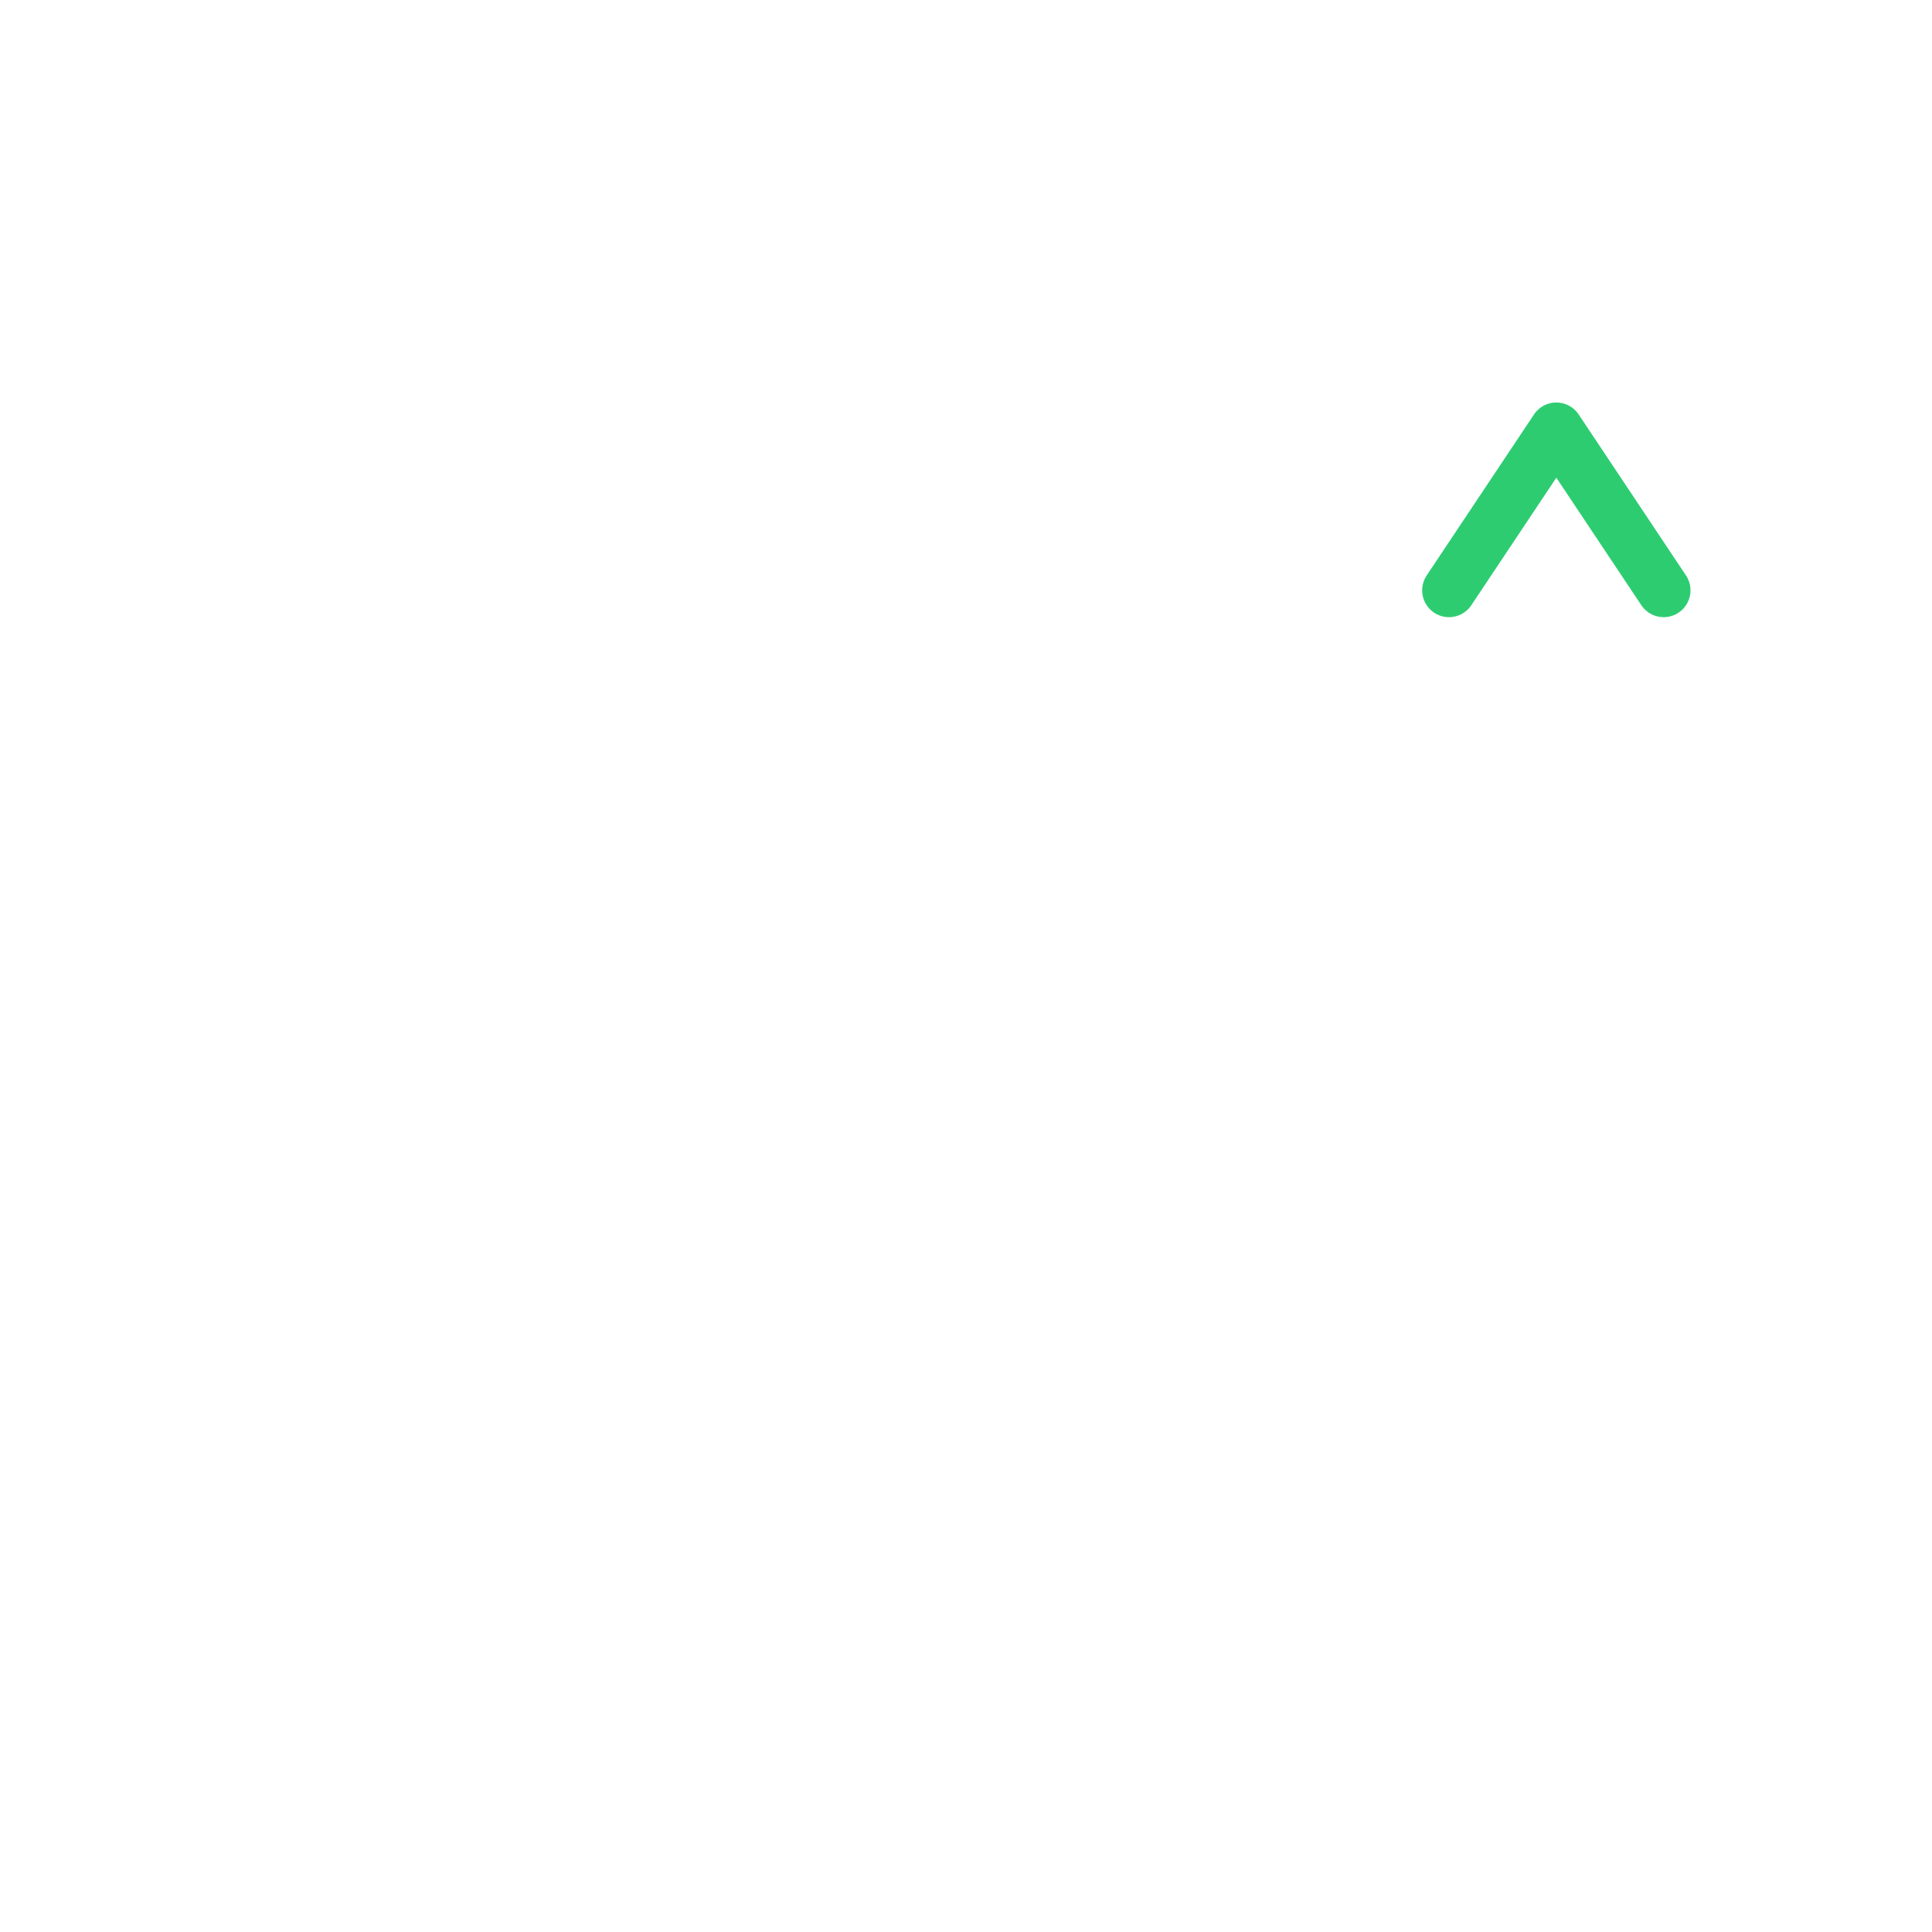
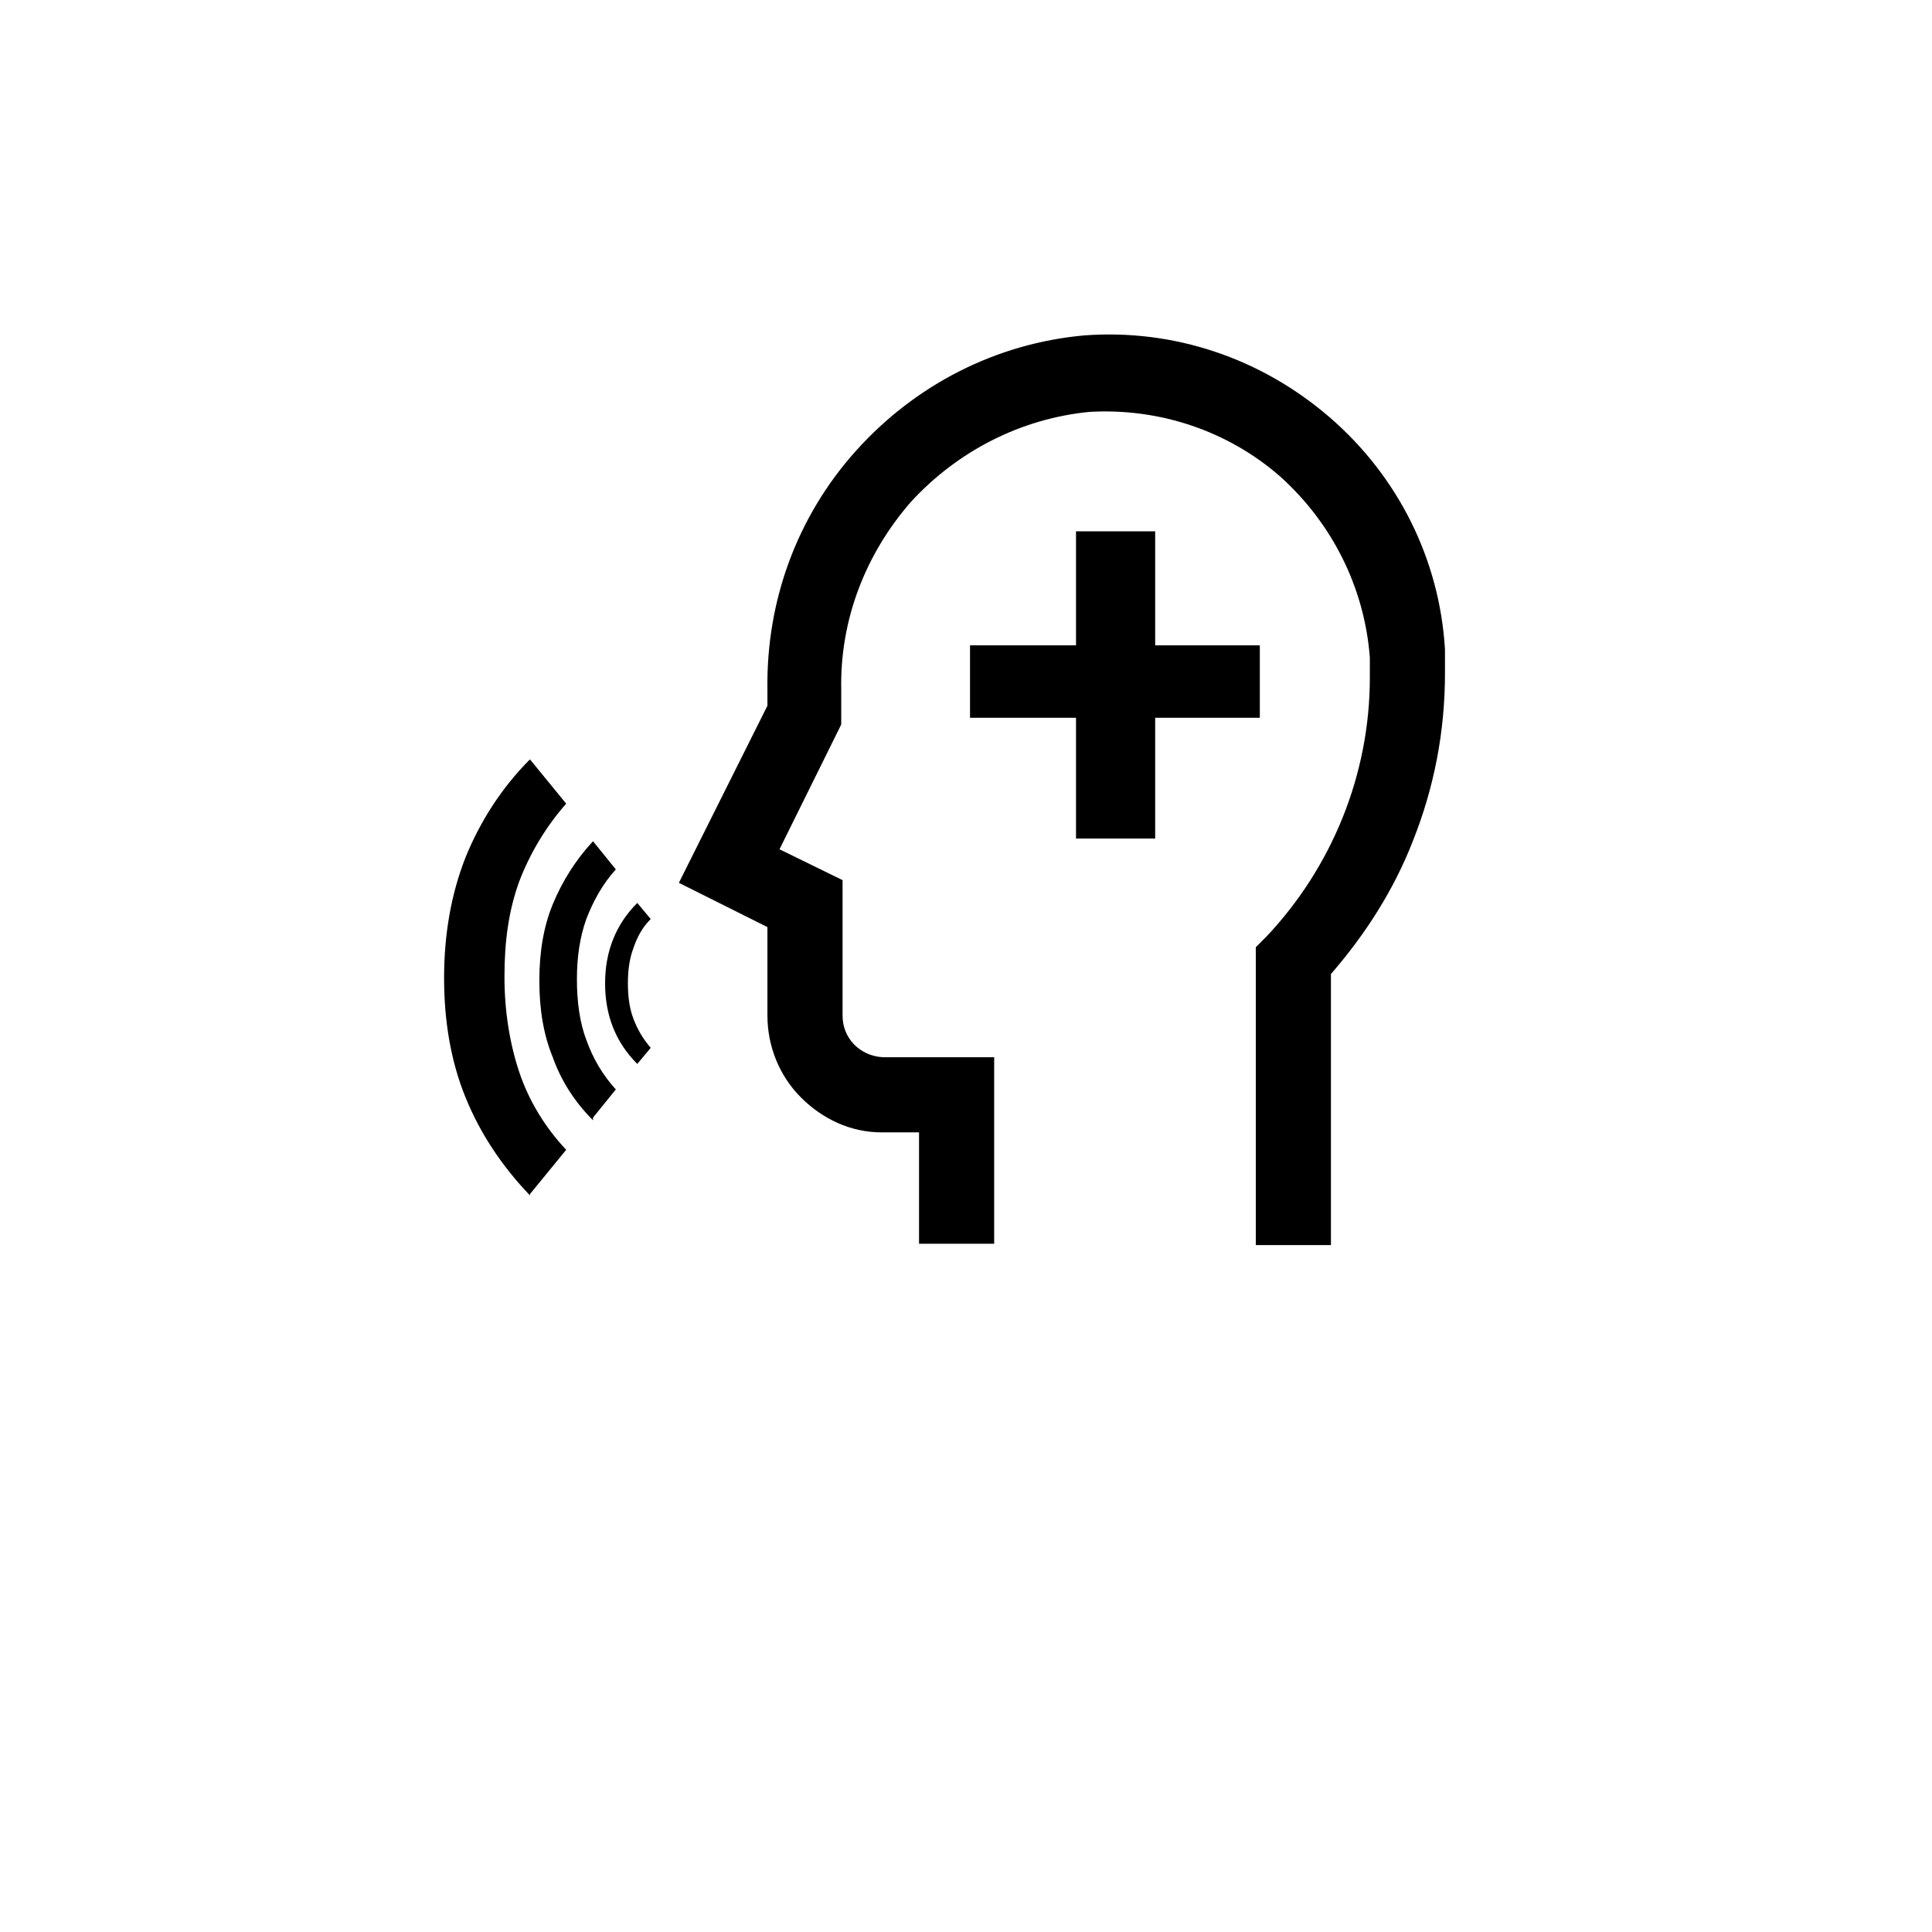
<svg xmlns="http://www.w3.org/2000/svg" viewBox="0 0 144 144">
-   <path d="M40 40v24h12l16 16V24l-16 16h-12z" fill="none" stroke="{{graphic1Color}}" stroke-width="4" stroke-linejoin="round" />
-   <path d="M80 34a16 16 0 0 1 0 36" fill="none" stroke="{{graphic1Color}}" stroke-width="4" stroke-linecap="round" />
-   <path d="M88 24a28 28 0 0 1 0 56" fill="none" stroke="{{graphic1Color}}" stroke-width="3" stroke-linecap="round" />
-   <polyline points="108,44 116,32 124,44" fill="none" stroke="#2ecc71" stroke-width="4" stroke-linecap="round" stroke-linejoin="round" />
+   <path fill="{{graphic1Color}}" d="M99.2,92.8h-5.6v-22.2l.8-.8c4.9-5.2,7.7-12.1,7.7-19.3h0c0-.5,0-1,0-1.5-.4-5.2-2.8-10-6.7-13.5-3.9-3.4-9-5.1-14.2-4.8-5.1.5-9.8,2.9-13.3,6.7-3.4,3.9-5.3,8.8-5.2,14h0v2.6l-4.6,9.3,4.7,2.3v10.1c0,1.7,1.3,3,3,3.1h8.3v13.9h-5.6v-8.3h-2.8c-2.3,0-4.4-1-6-2.6-1.6-1.6-2.5-3.8-2.5-6.1v-6.6l-6.6-3.3,6.6-13.2v-1.2c-.1-6.6,2.2-12.9,6.6-17.8,4.4-4.9,10.4-8,17-8.6h0c6.7-.5,13.2,1.7,18.3,6.1,5.1,4.4,8.2,10.6,8.6,17.3,0,.6,0,1.2,0,1.8,0,4.3-.8,8.5-2.4,12.5-1.4,3.6-3.5,6.9-6.1,9.9v20h0ZM72.3,48.1v5.4h21.6v-5.4s-21.6,0-21.6,0ZM80.2,39.6v22.9h5.9v-22.9h-5.9ZM47.5,79.3c-.8-.8-1.4-1.7-1.8-2.7-.4-1-.6-2.1-.6-3.3s.2-2.3.6-3.3c.4-1,1-1.9,1.8-2.7l1,1.2c-.6.6-1,1.3-1.3,2.2-.3.8-.4,1.7-.4,2.6s.1,1.8.4,2.6.7,1.5,1.3,2.2l-1,1.2h0ZM44.2,83.5c-1.4-1.4-2.4-3-3-4.7-.7-1.7-1-3.6-1-5.7s.3-4,1-5.7c.7-1.7,1.7-3.3,3-4.7l1.7,2.1c-1,1.1-1.7,2.4-2.2,3.7-.5,1.4-.7,2.9-.7,4.5s.2,3.2.7,4.5c.5,1.4,1.2,2.6,2.2,3.7l-1.7,2.1h0ZM39.5,89.1c-2.1-2.2-3.7-4.6-4.8-7.3-1.1-2.7-1.6-5.7-1.6-8.9s.5-6.2,1.6-9c1.1-2.7,2.7-5.2,4.8-7.3l2.7,3.3c-1.5,1.7-2.7,3.7-3.5,5.8-.8,2.2-1.1,4.5-1.1,7.1s.4,5,1.1,7.1,1.9,4.1,3.5,5.8l-2.7,3.3h0Z" />
</svg>
